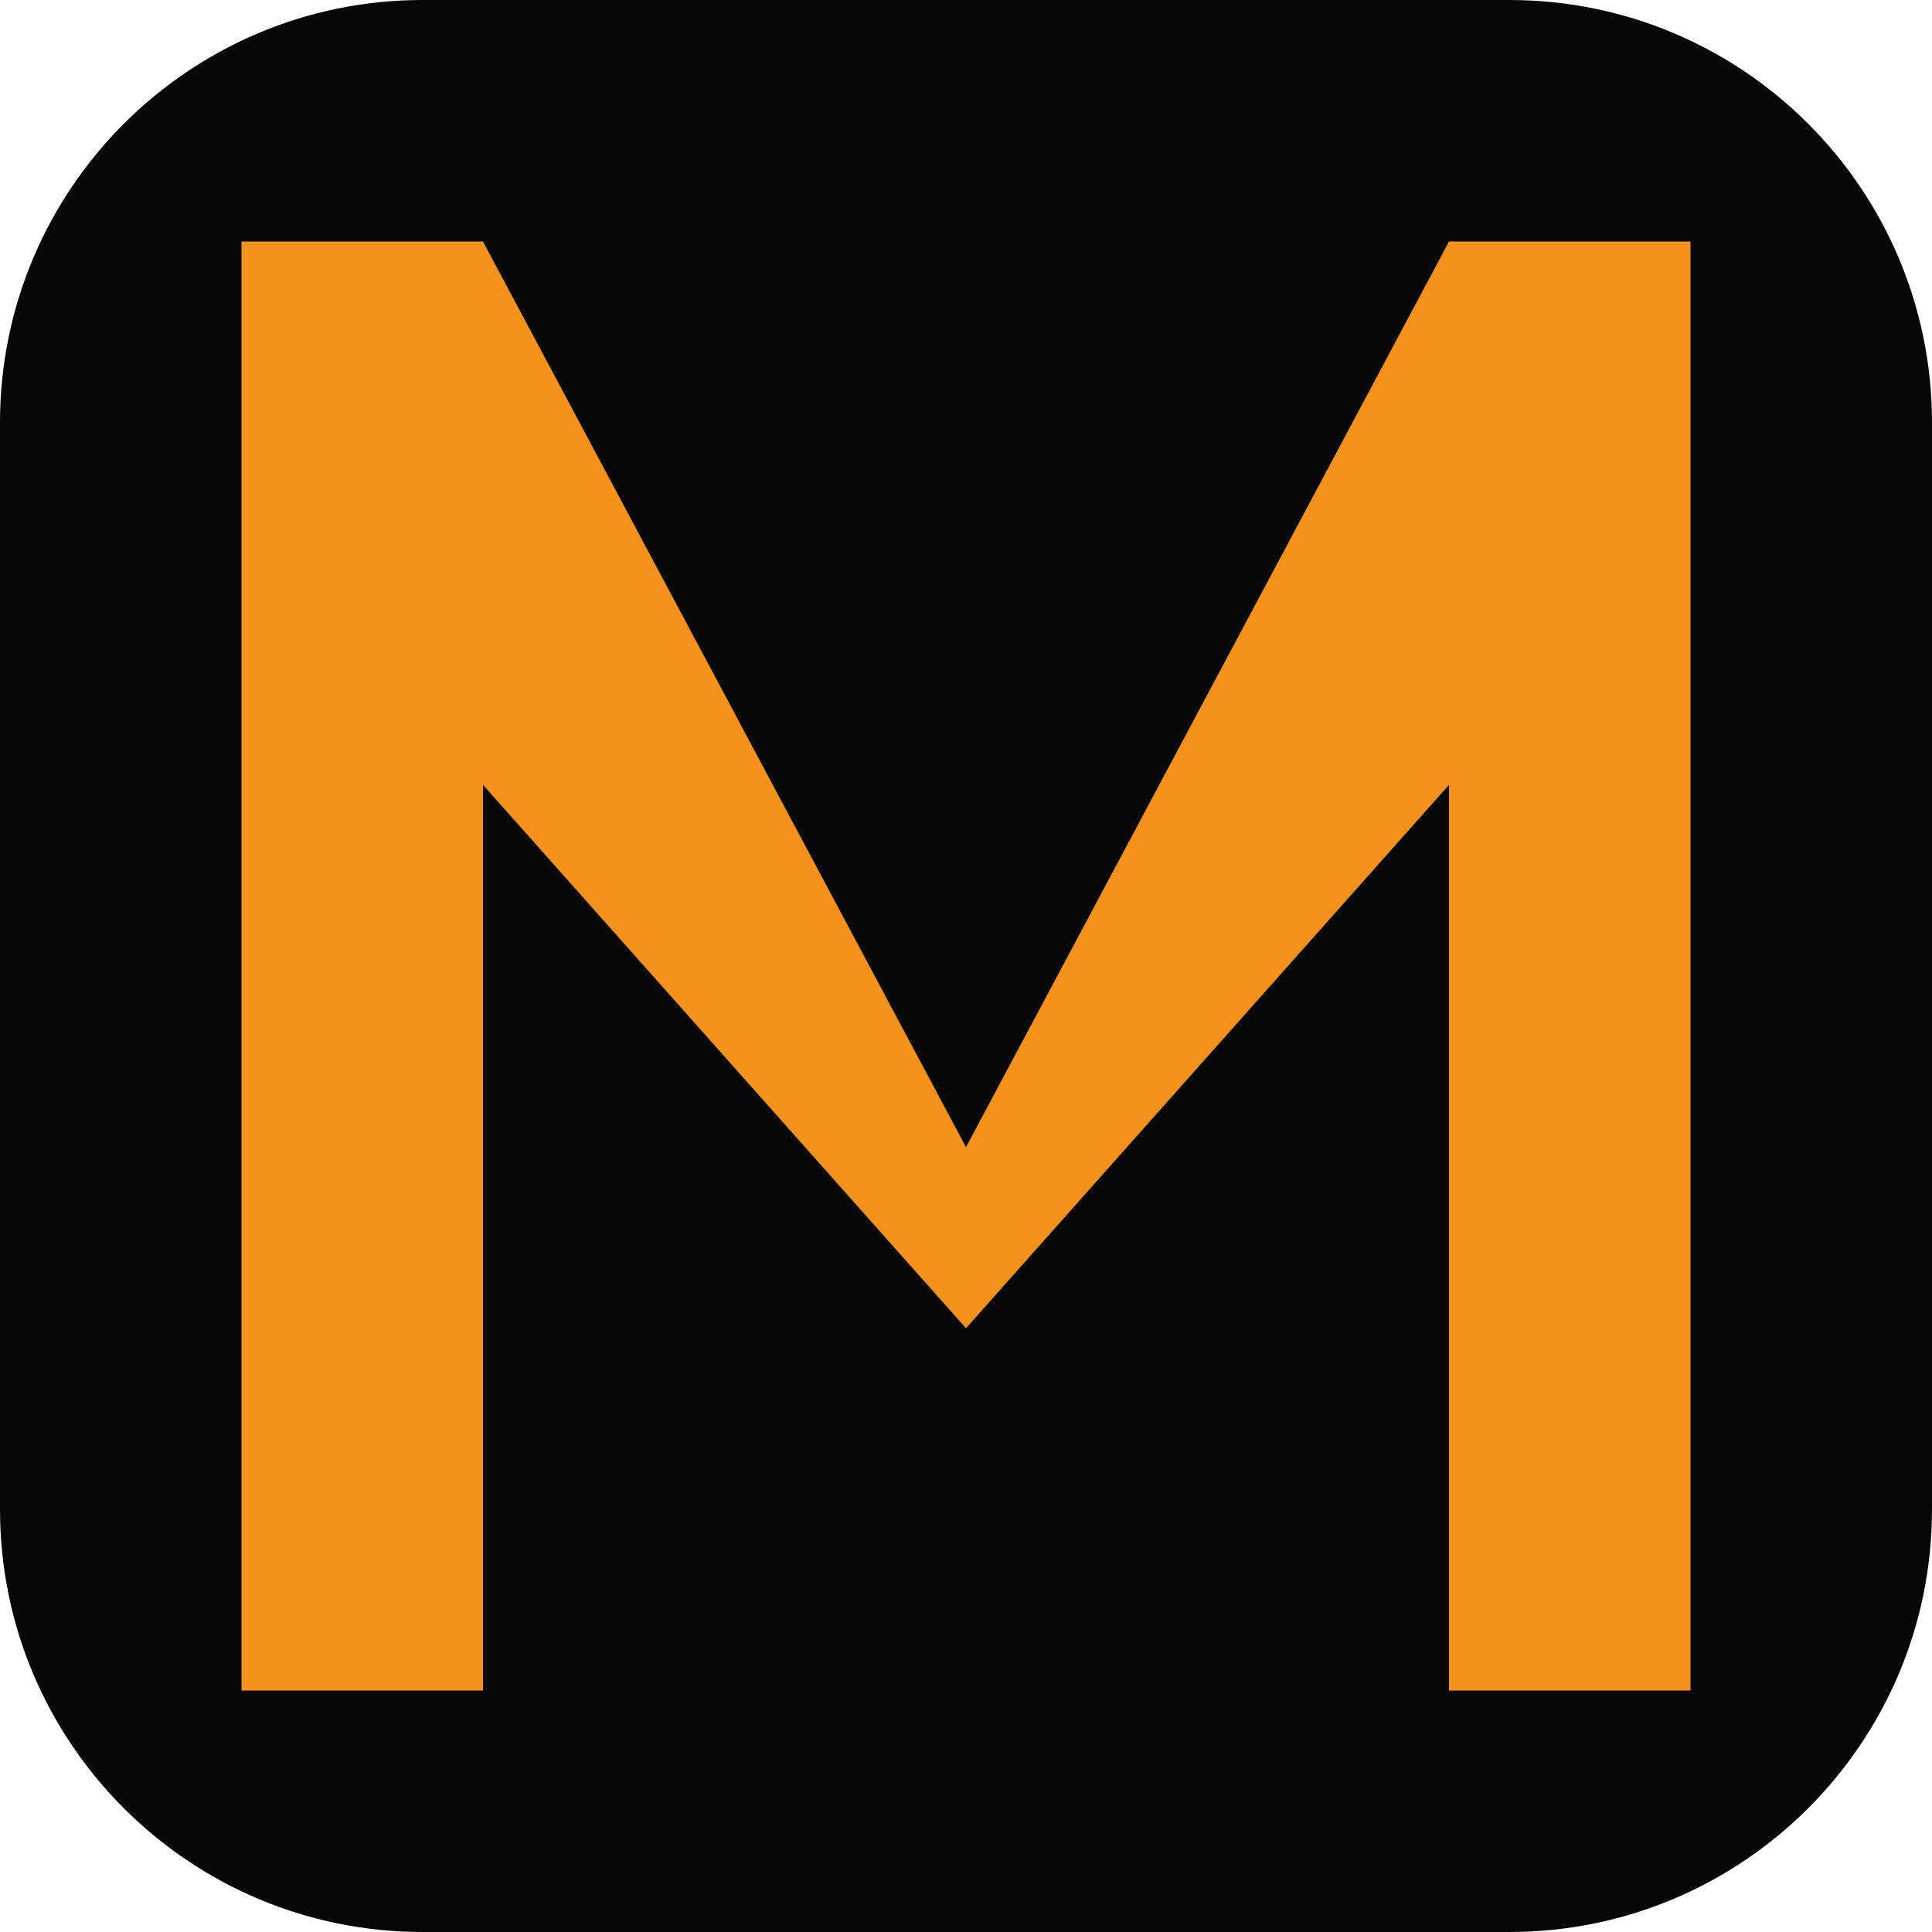
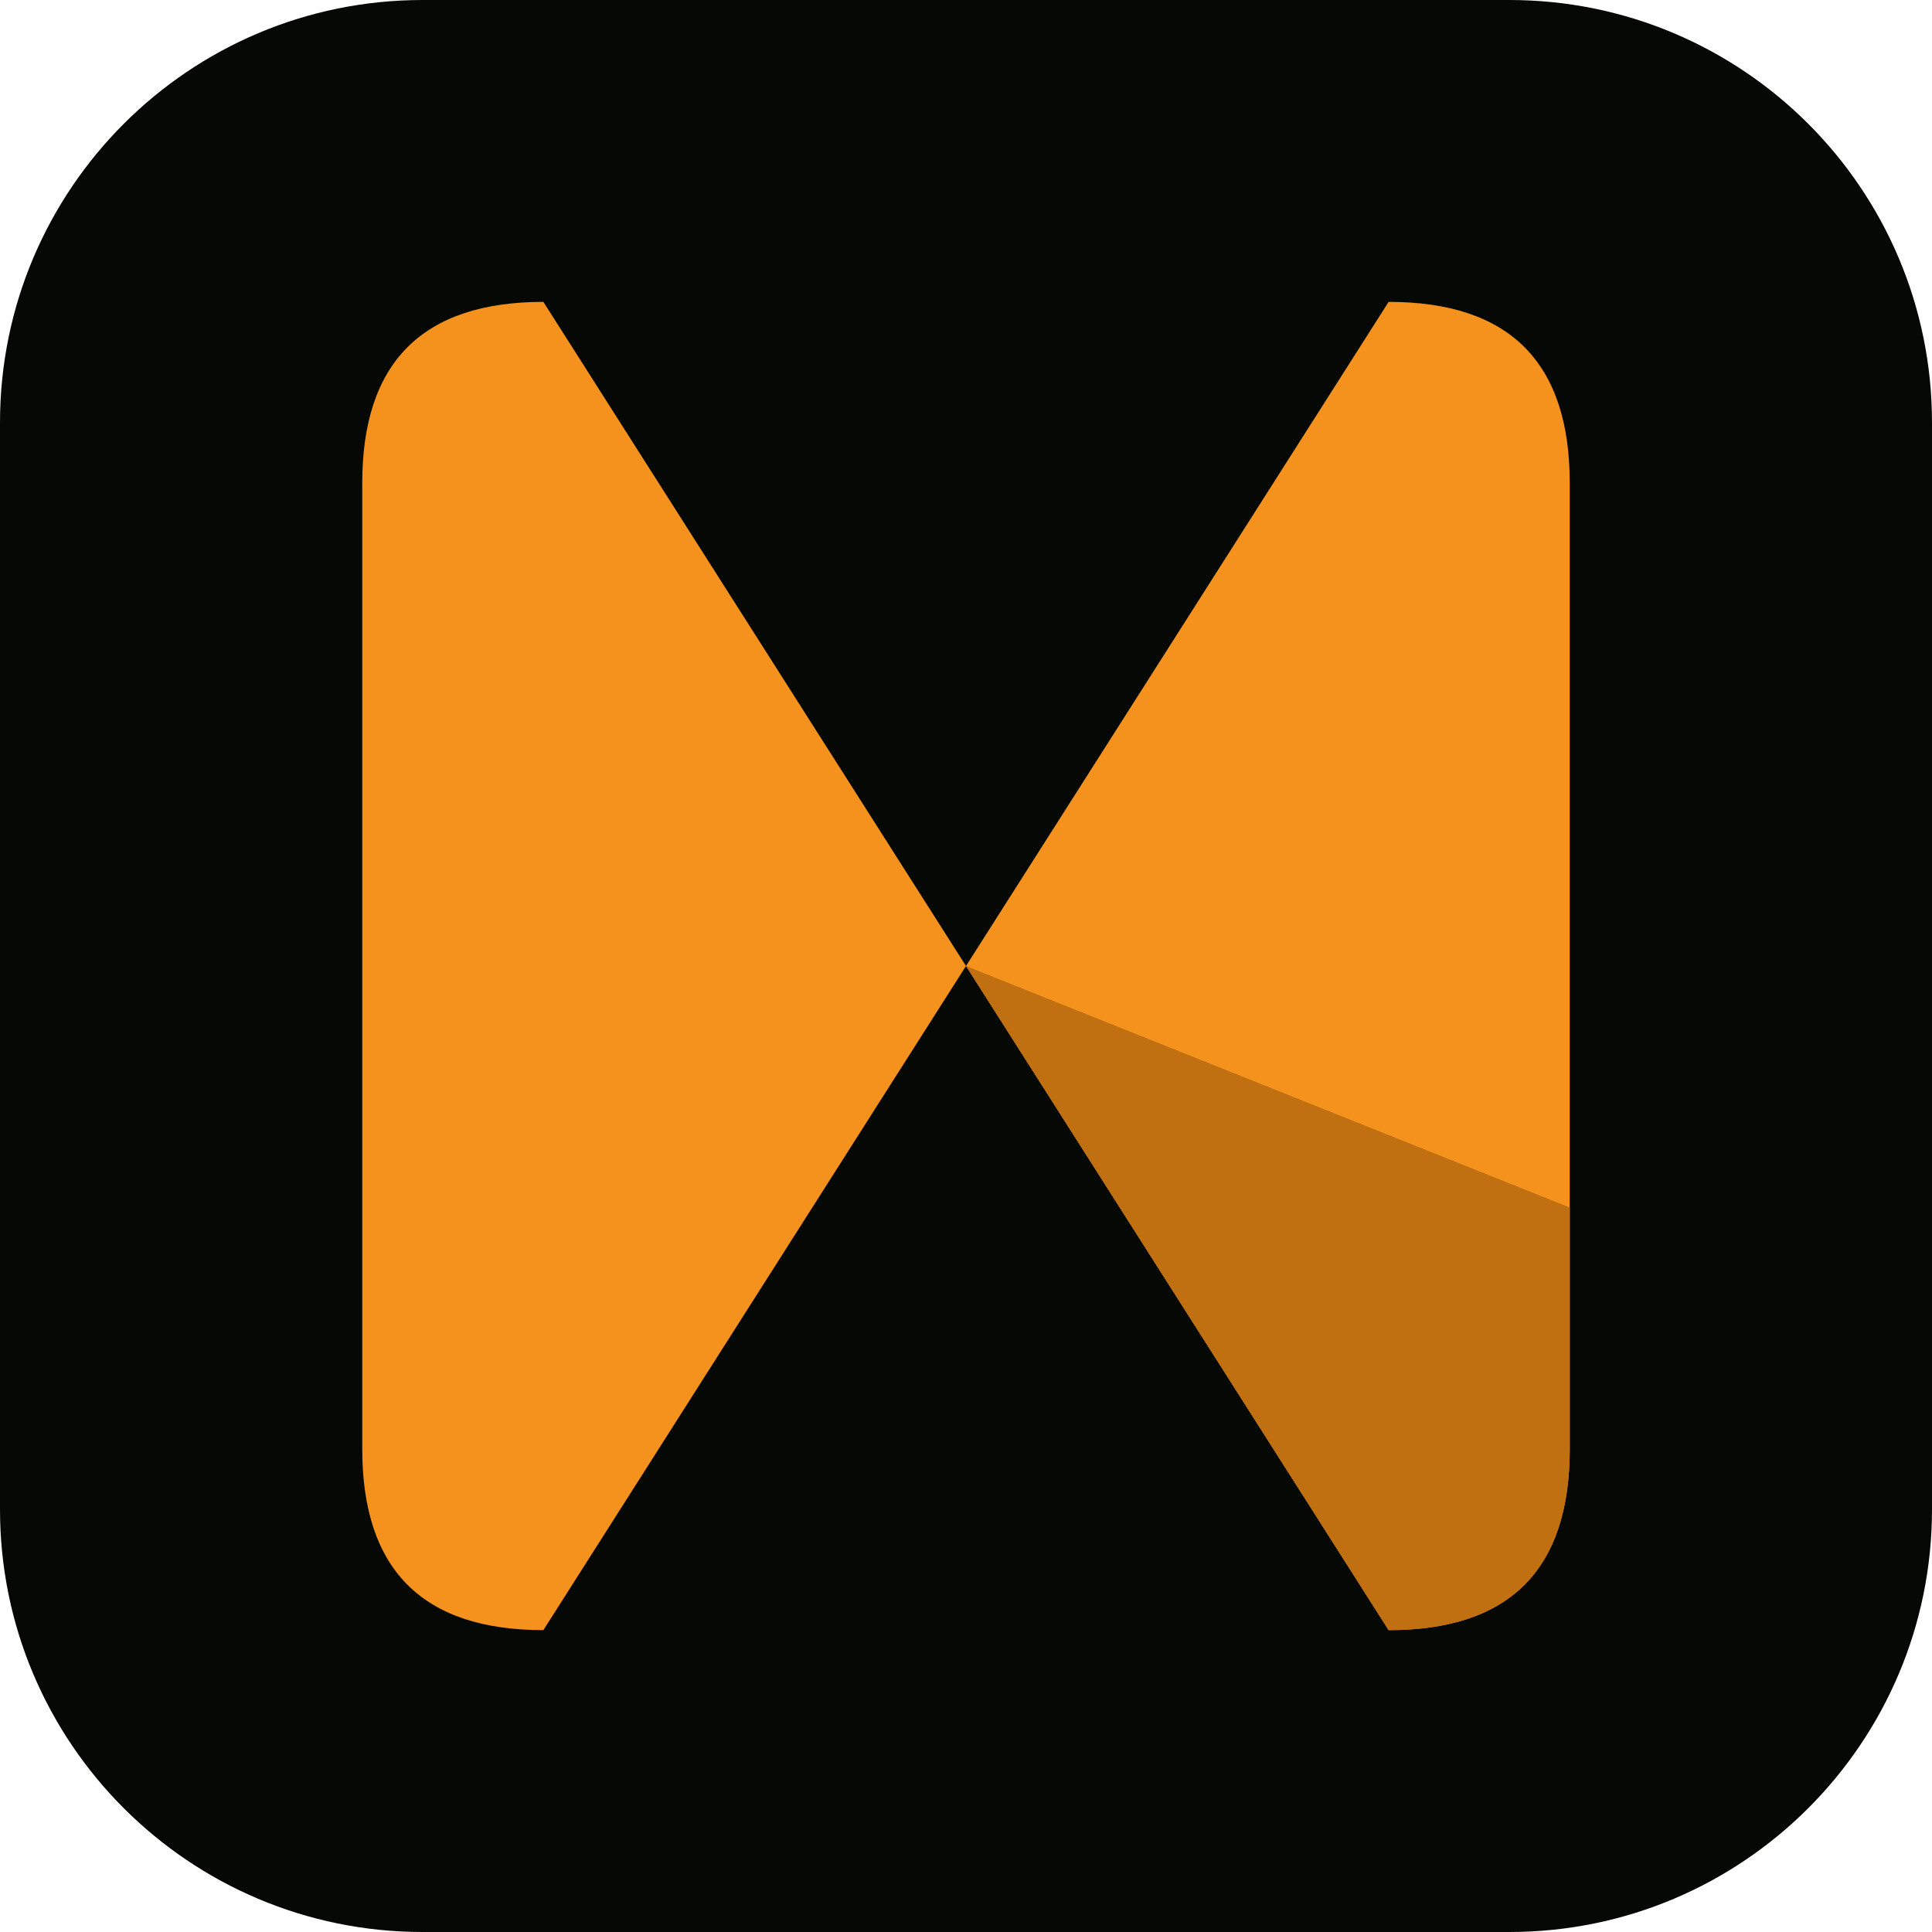
<svg xmlns="http://www.w3.org/2000/svg" viewBox="0 0 32 32">
  <rect width="32" height="32" rx="7" fill="#050805" />
-   <path d="M4,4 L8,4 L16,19 L24,4 L28,4 L28,28 L24,28 L24,13 L16,22 L8,13 L8,28 L4,28 Z" fill="#F5921E" />
+   <path d="M6,8 Q6,5 9,5 L16,16 L9,27 Q6,27 6,24 Z" fill="#F5921E" />
+   <path d="M26,8 Q26,5 23,5 L16,16 L23,27 Q26,27 26,24 Z" fill="#F5921E" />
+   <path d="M16,16 L23,27 Q26,27 26,24 L26,20 Z" fill="#C07010" />
</svg>
